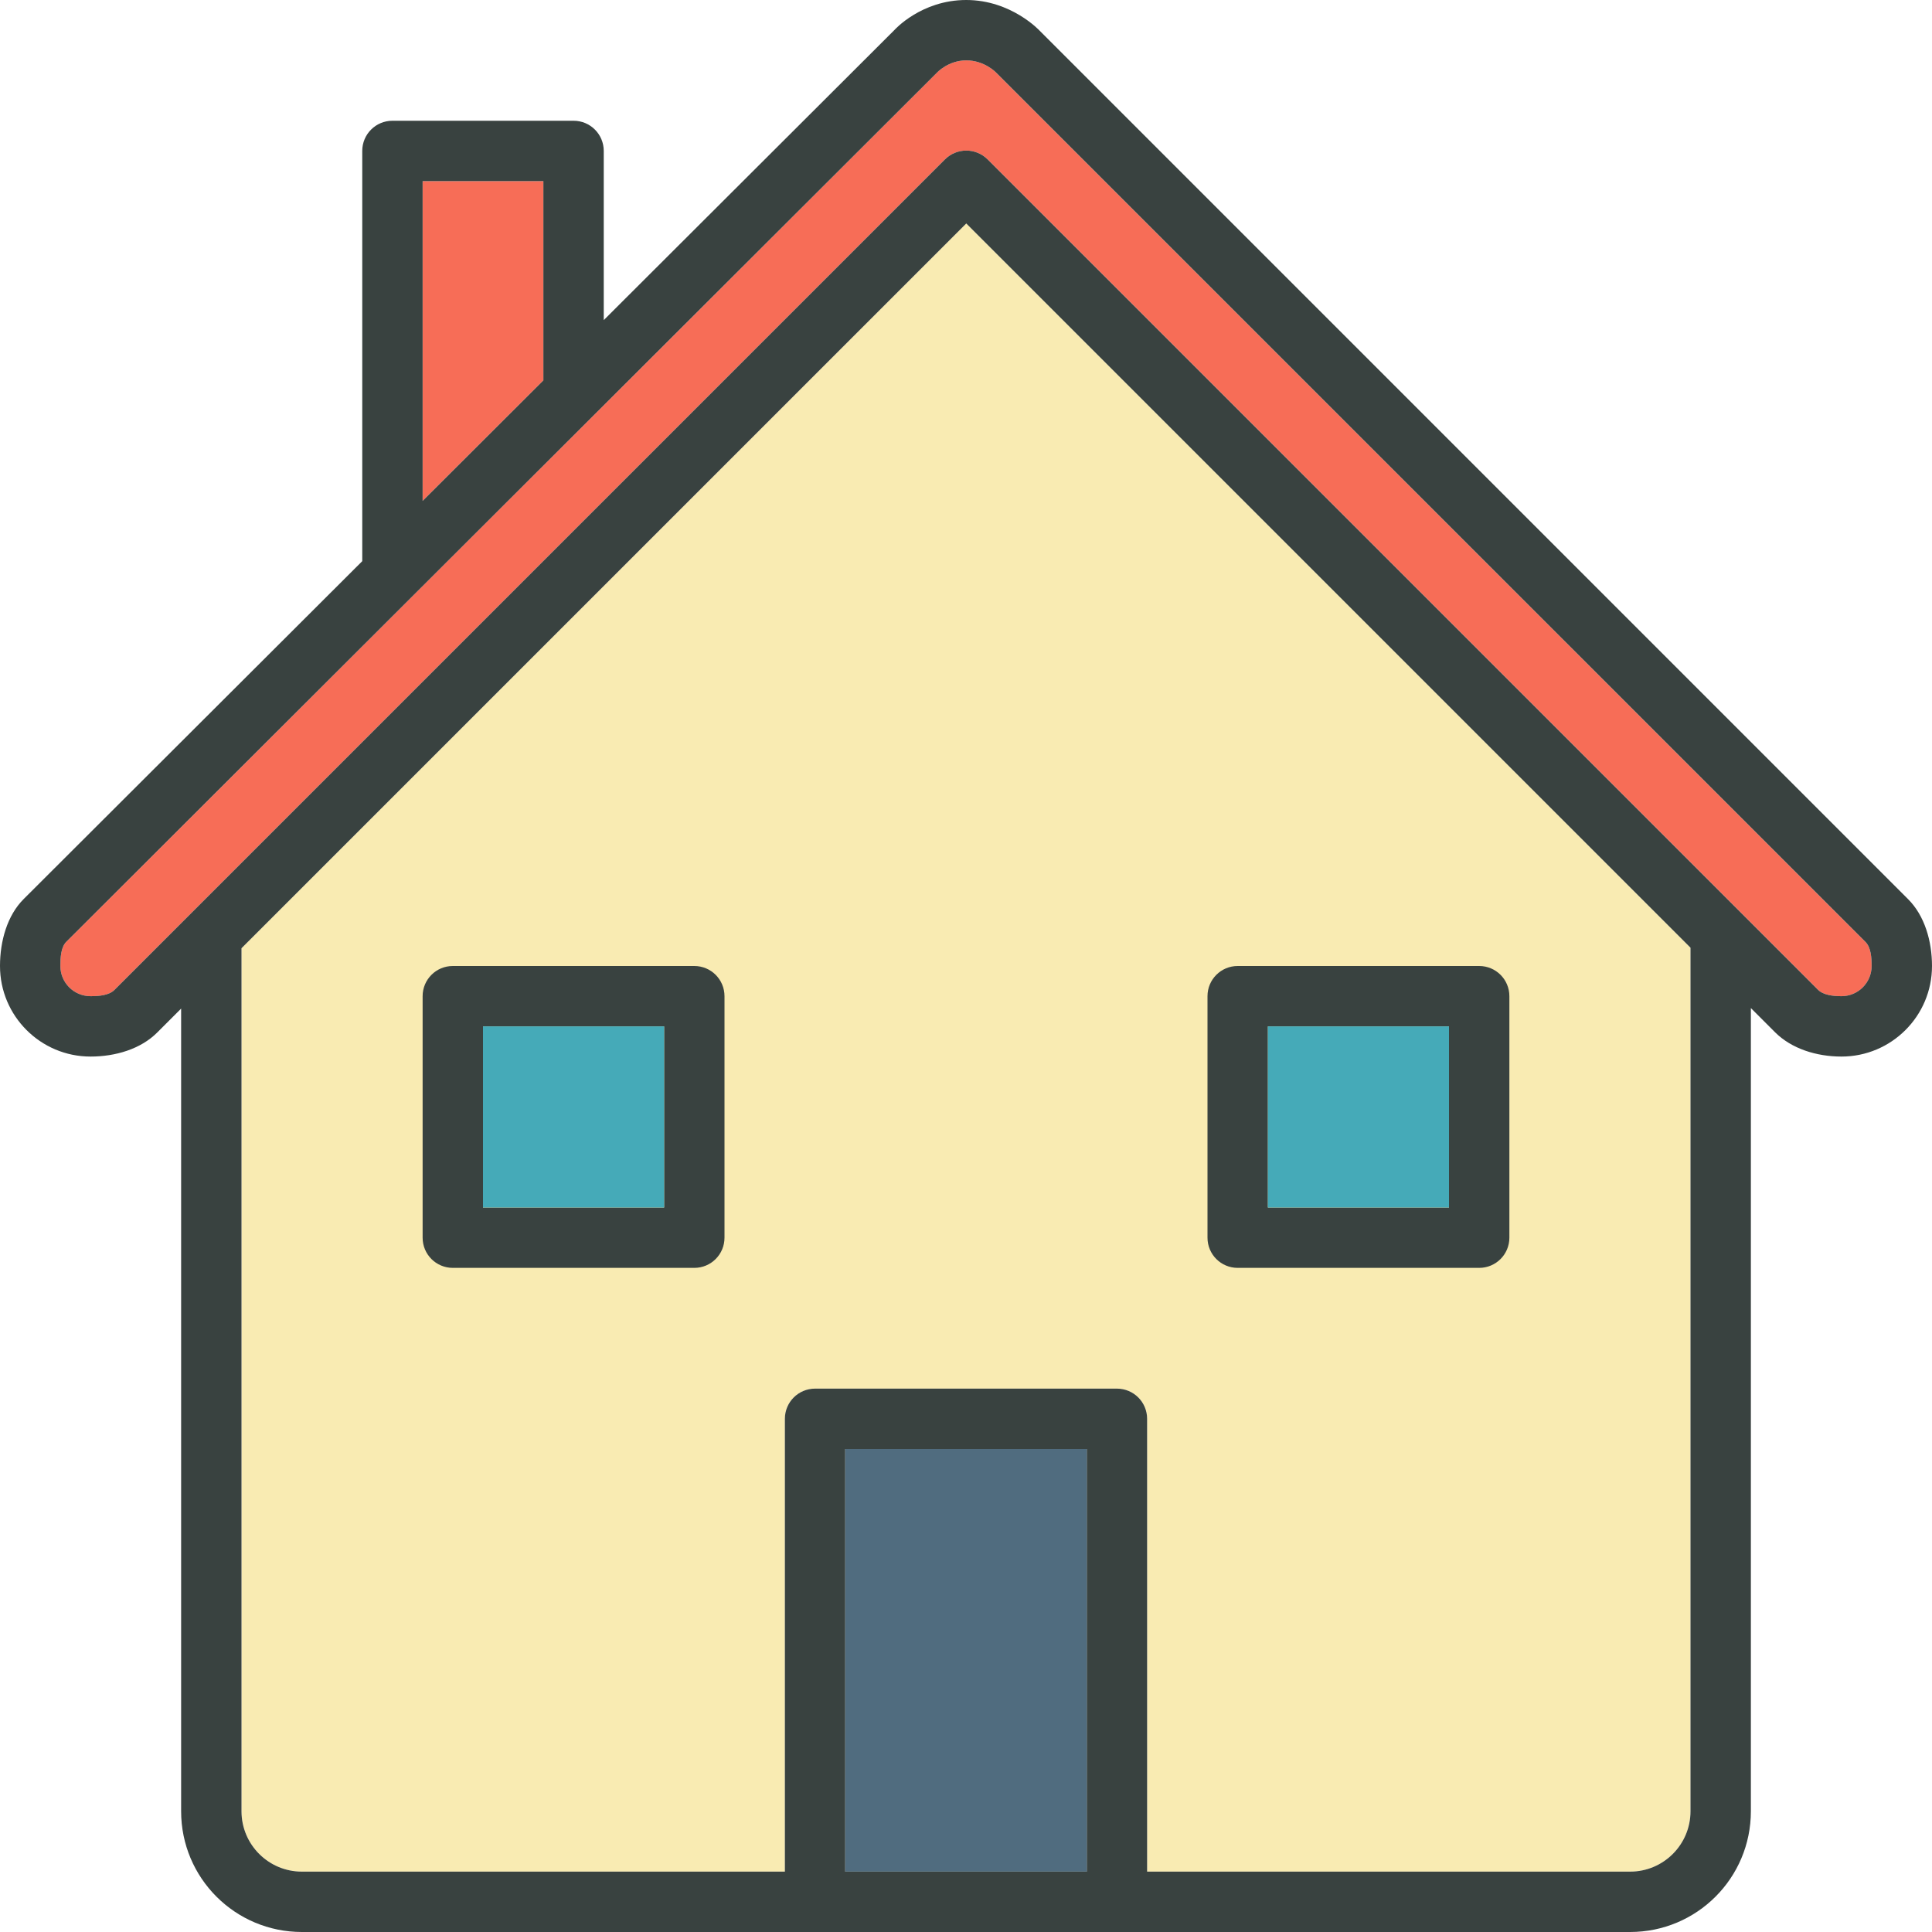
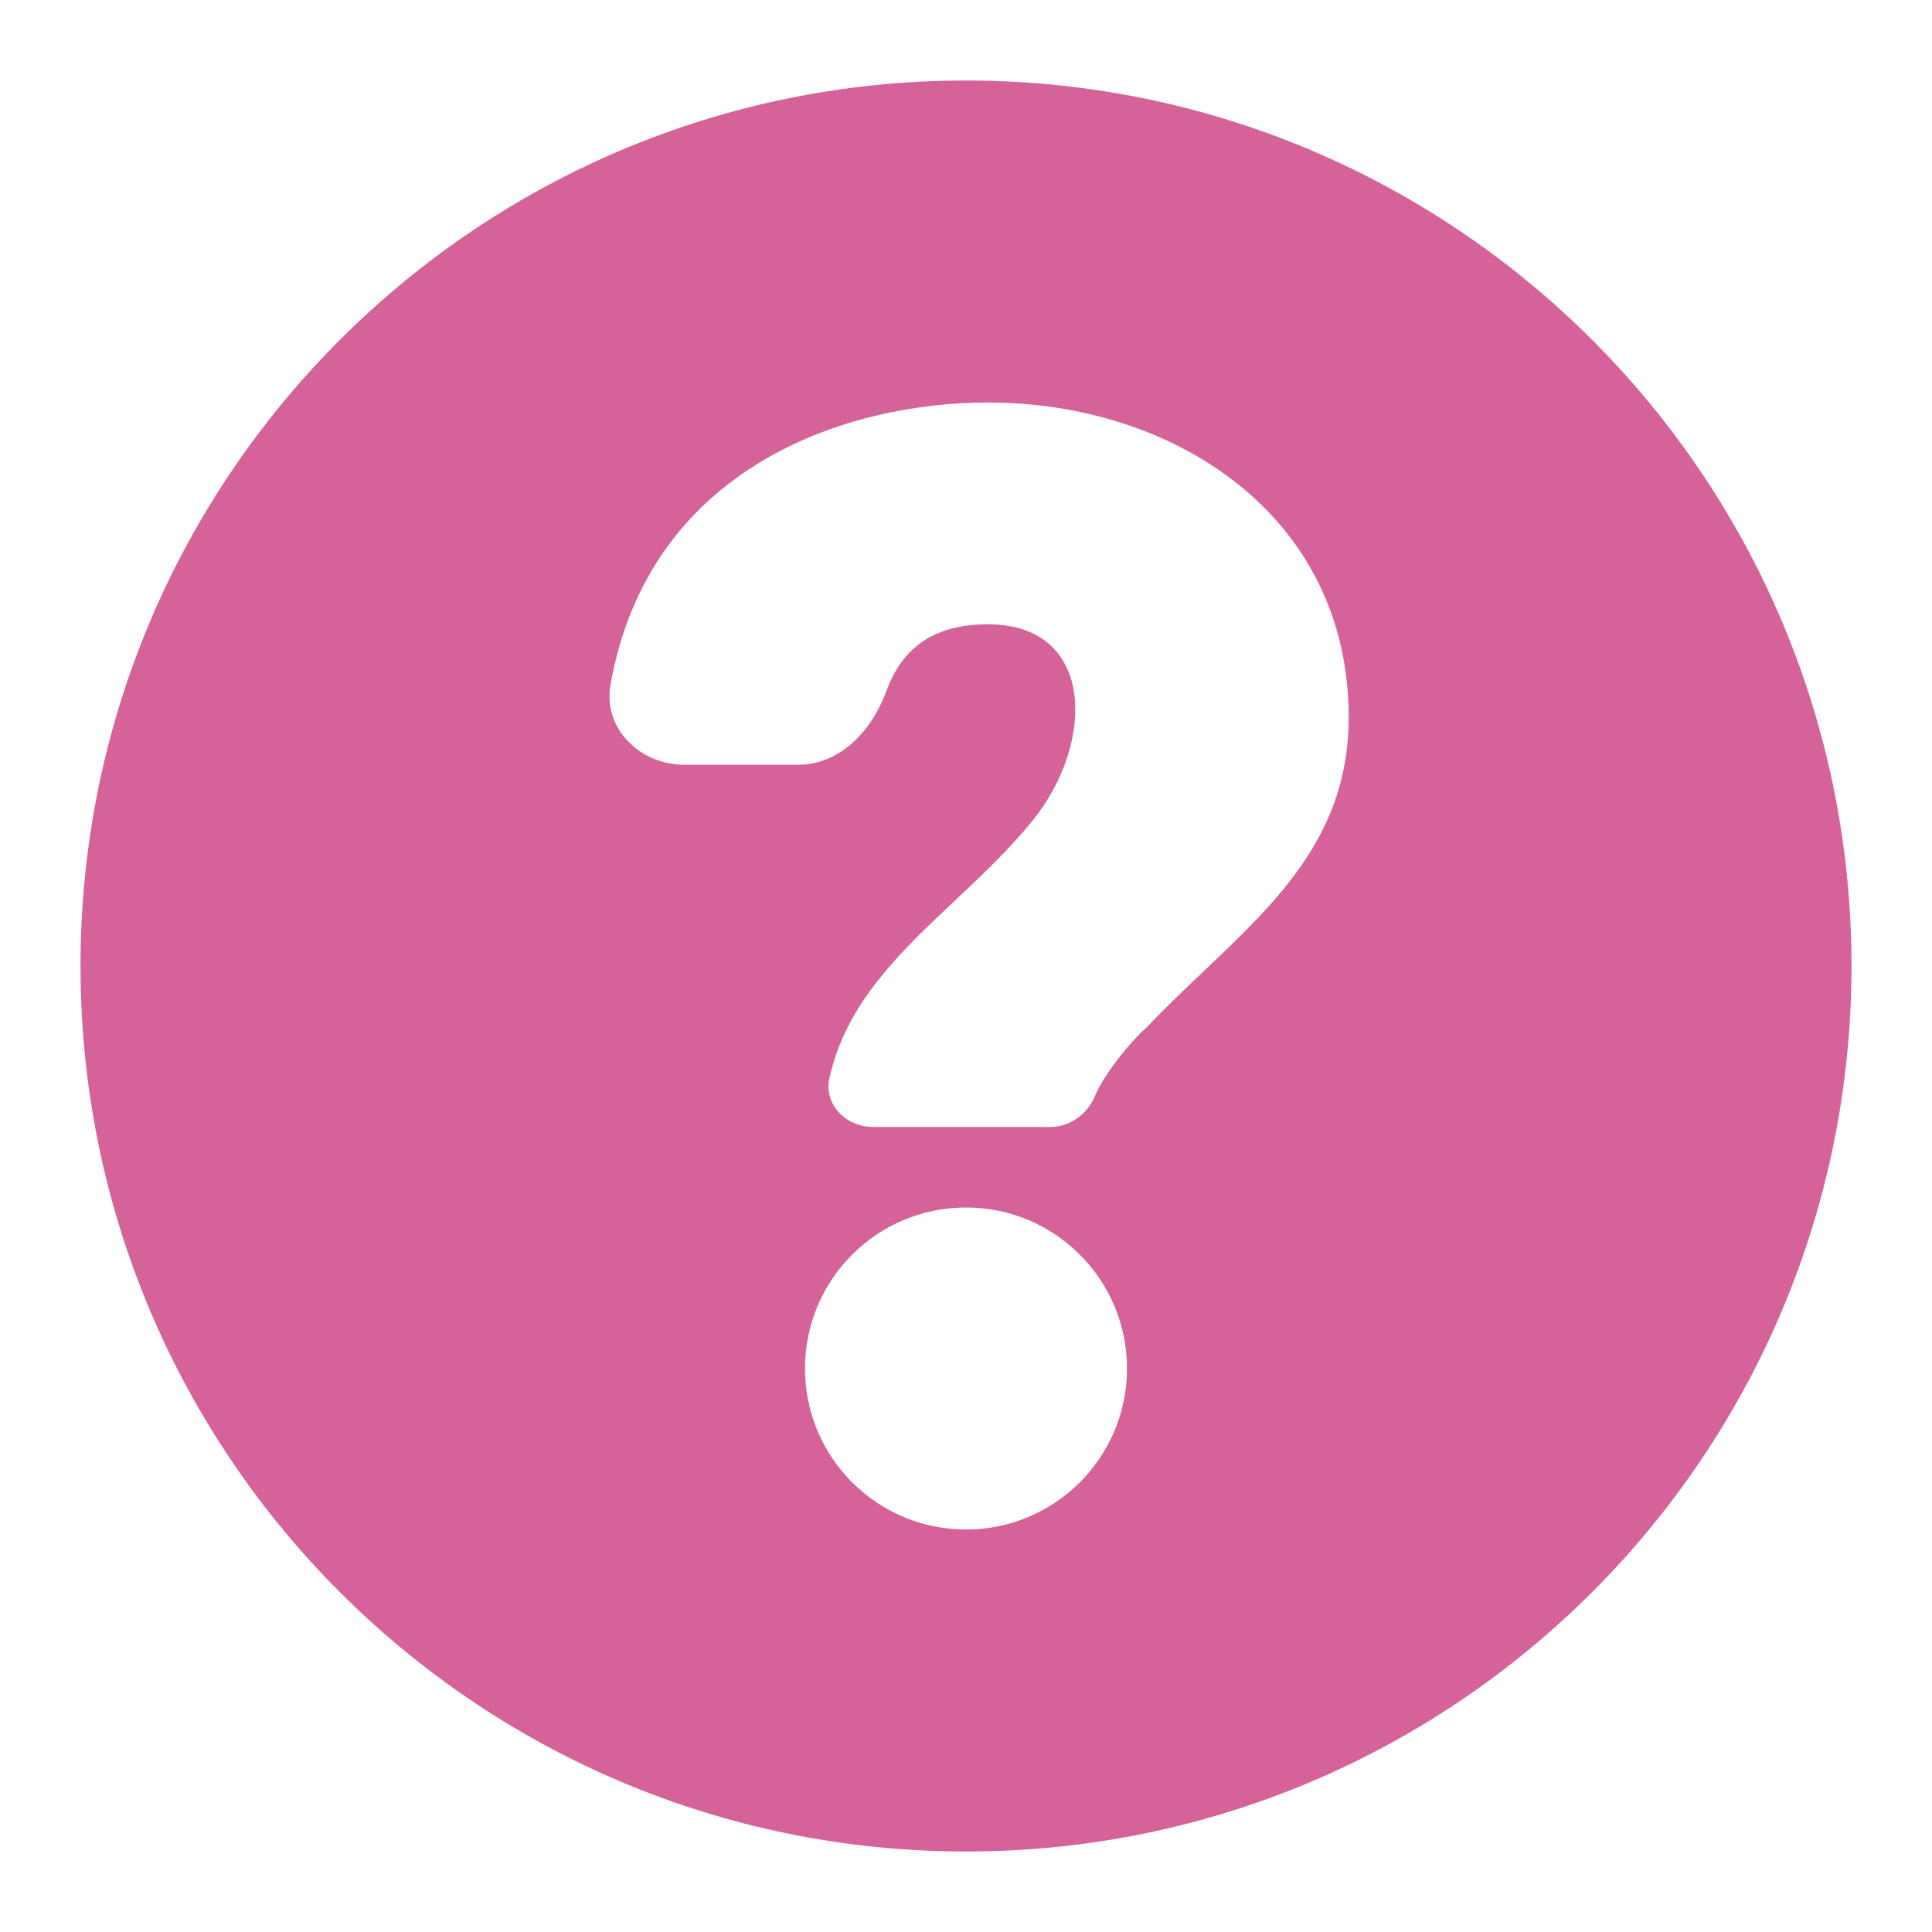
- <svg xmlns="http://www.w3.org/2000/svg" version="1.0" id="Layer_1" width="800px" height="800px" viewBox="0 0 64 64" enable-background="new 0 0 64 64" xml:space="preserve">
-   <g>
-     <path fill="#F9EBB2" d="M56,60c0,1.104-0.896,2-2,2H38V47c0-0.553-0.447-1-1-1H27c-0.553,0-1,0.447-1,1v15H10c-1.104,0-2-0.896-2-2   V31.411L32.009,7.403L56,31.394V60z" />
-     <polygon fill="#F76D57" points="14,6 18,6 18,12.601 14,16.593  " />
-     <rect x="28" y="48" fill="#F9EBB2" width="8" height="14" />
-     <path fill="#F76D57" d="M61,33c-0.276,0-0.602-0.036-0.782-0.217L32.716,5.281c-0.195-0.195-0.451-0.293-0.707-0.293   s-0.512,0.098-0.707,0.293L3.791,32.793C3.61,32.974,3.276,33,3,33c-0.553,0-1-0.447-1-1c0-0.276,0.016-0.622,0.197-0.803   L31.035,2.41c0,0,0.373-0.41,0.974-0.41s0.982,0.398,0.982,0.398l28.806,28.805C61.978,31.384,62,31.724,62,32   C62,32.552,61.553,33,61,33z" />
-     <g>
-       <path fill="#394240" d="M63.211,29.789L34.438,1.015c0,0-0.937-1.015-2.43-1.015s-2.376,0.991-2.376,0.991L20,10.604V5    c0-0.553-0.447-1-1-1h-6c-0.553,0-1,0.447-1,1v13.589L0.783,29.783C0.24,30.326,0,31.172,0,32c0,1.656,1.343,3,3,3    c0.828,0,1.662-0.251,2.205-0.794L6,33.411V60c0,2.211,1.789,4,4,4h44c2.211,0,4-1.789,4-4V33.394l0.804,0.804    C59.347,34.739,60.172,35,61,35c1.657,0,3-1.343,3-3C64,31.171,63.754,30.332,63.211,29.789z M14,6h4v6.601l-4,3.992V6z M36,62h-8    V48h8V62z M56,60c0,1.104-0.896,2-2,2H38V47c0-0.553-0.447-1-1-1H27c-0.553,0-1,0.447-1,1v15H10c-1.104,0-2-0.896-2-2V31.411    L32.009,7.403L56,31.394V60z M61,33c-0.276,0-0.602-0.036-0.782-0.217L32.716,5.281c-0.195-0.195-0.451-0.293-0.707-0.293    s-0.512,0.098-0.707,0.293L3.791,32.793C3.61,32.974,3.276,33,3,33c-0.553,0-1-0.447-1-1c0-0.276,0.016-0.622,0.197-0.803    L31.035,2.41c0,0,0.373-0.41,0.974-0.41s0.982,0.398,0.982,0.398l28.806,28.805C61.978,31.384,62,31.724,62,32    C62,32.552,61.553,33,61,33z" />
-       <path fill="#394240" d="M23,32h-8c-0.553,0-1,0.447-1,1v8c0,0.553,0.447,1,1,1h8c0.553,0,1-0.447,1-1v-8    C24,32.447,23.553,32,23,32z M22,40h-6v-6h6V40z" />
-       <path fill="#394240" d="M41,42h8c0.553,0,1-0.447,1-1v-8c0-0.553-0.447-1-1-1h-8c-0.553,0-1,0.447-1,1v8    C40,41.553,40.447,42,41,42z M42,34h6v6h-6V34z" />
-     </g>
-     <rect x="28" y="48" fill="#506C7F" width="8" height="14" />
-     <g>
-       <rect x="16" y="34" fill="#45AAB8" width="6" height="6" />
-       <rect x="42" y="34" fill="#45AAB8" width="6" height="6" />
-     </g>
-   </g>
+ <svg xmlns="http://www.w3.org/2000/svg" width="24" height="24" viewBox="0 0 24 24" fill="none">
+   <path fill-rule="evenodd" clip-rule="evenodd" d="M1 12C1 5.925 5.925 1 12 1C18.075 1 23 5.925 23 12C23 18.075 18.075 23 12 23C5.925 23 1 18.075 1 12ZM10.303 13.394C10.232 13.715 10.504 14 10.848 14H13.041C13.298 14 13.515 13.835 13.606 13.606C13.697 13.379 14.012 12.967 14.254 12.752C14.483 12.511 14.721 12.285 14.956 12.062C15.882 11.183 16.754 10.356 16.754 8.91C16.754 6.403 14.582 5 12.271 5C10.504 5 8.064 5.806 7.584 8.504C7.487 9.047 7.948 9.5 8.5 9.5H9.912C10.439 9.5 10.831 9.076 11.012 8.582C11.186 8.106 11.538 7.755 12.271 7.755C13.607 7.755 13.606 9.224 12.835 10.184C12.543 10.547 12.202 10.868 11.865 11.185C11.18 11.83 10.51 12.46 10.303 13.394ZM14 17C14 18.105 13.104 19 12 19C10.895 19 10 18.105 10 17C10 15.895 10.895 15 12 15C13.104 15 14 15.895 14 17Z" fill="#D5639A" />
</svg>
